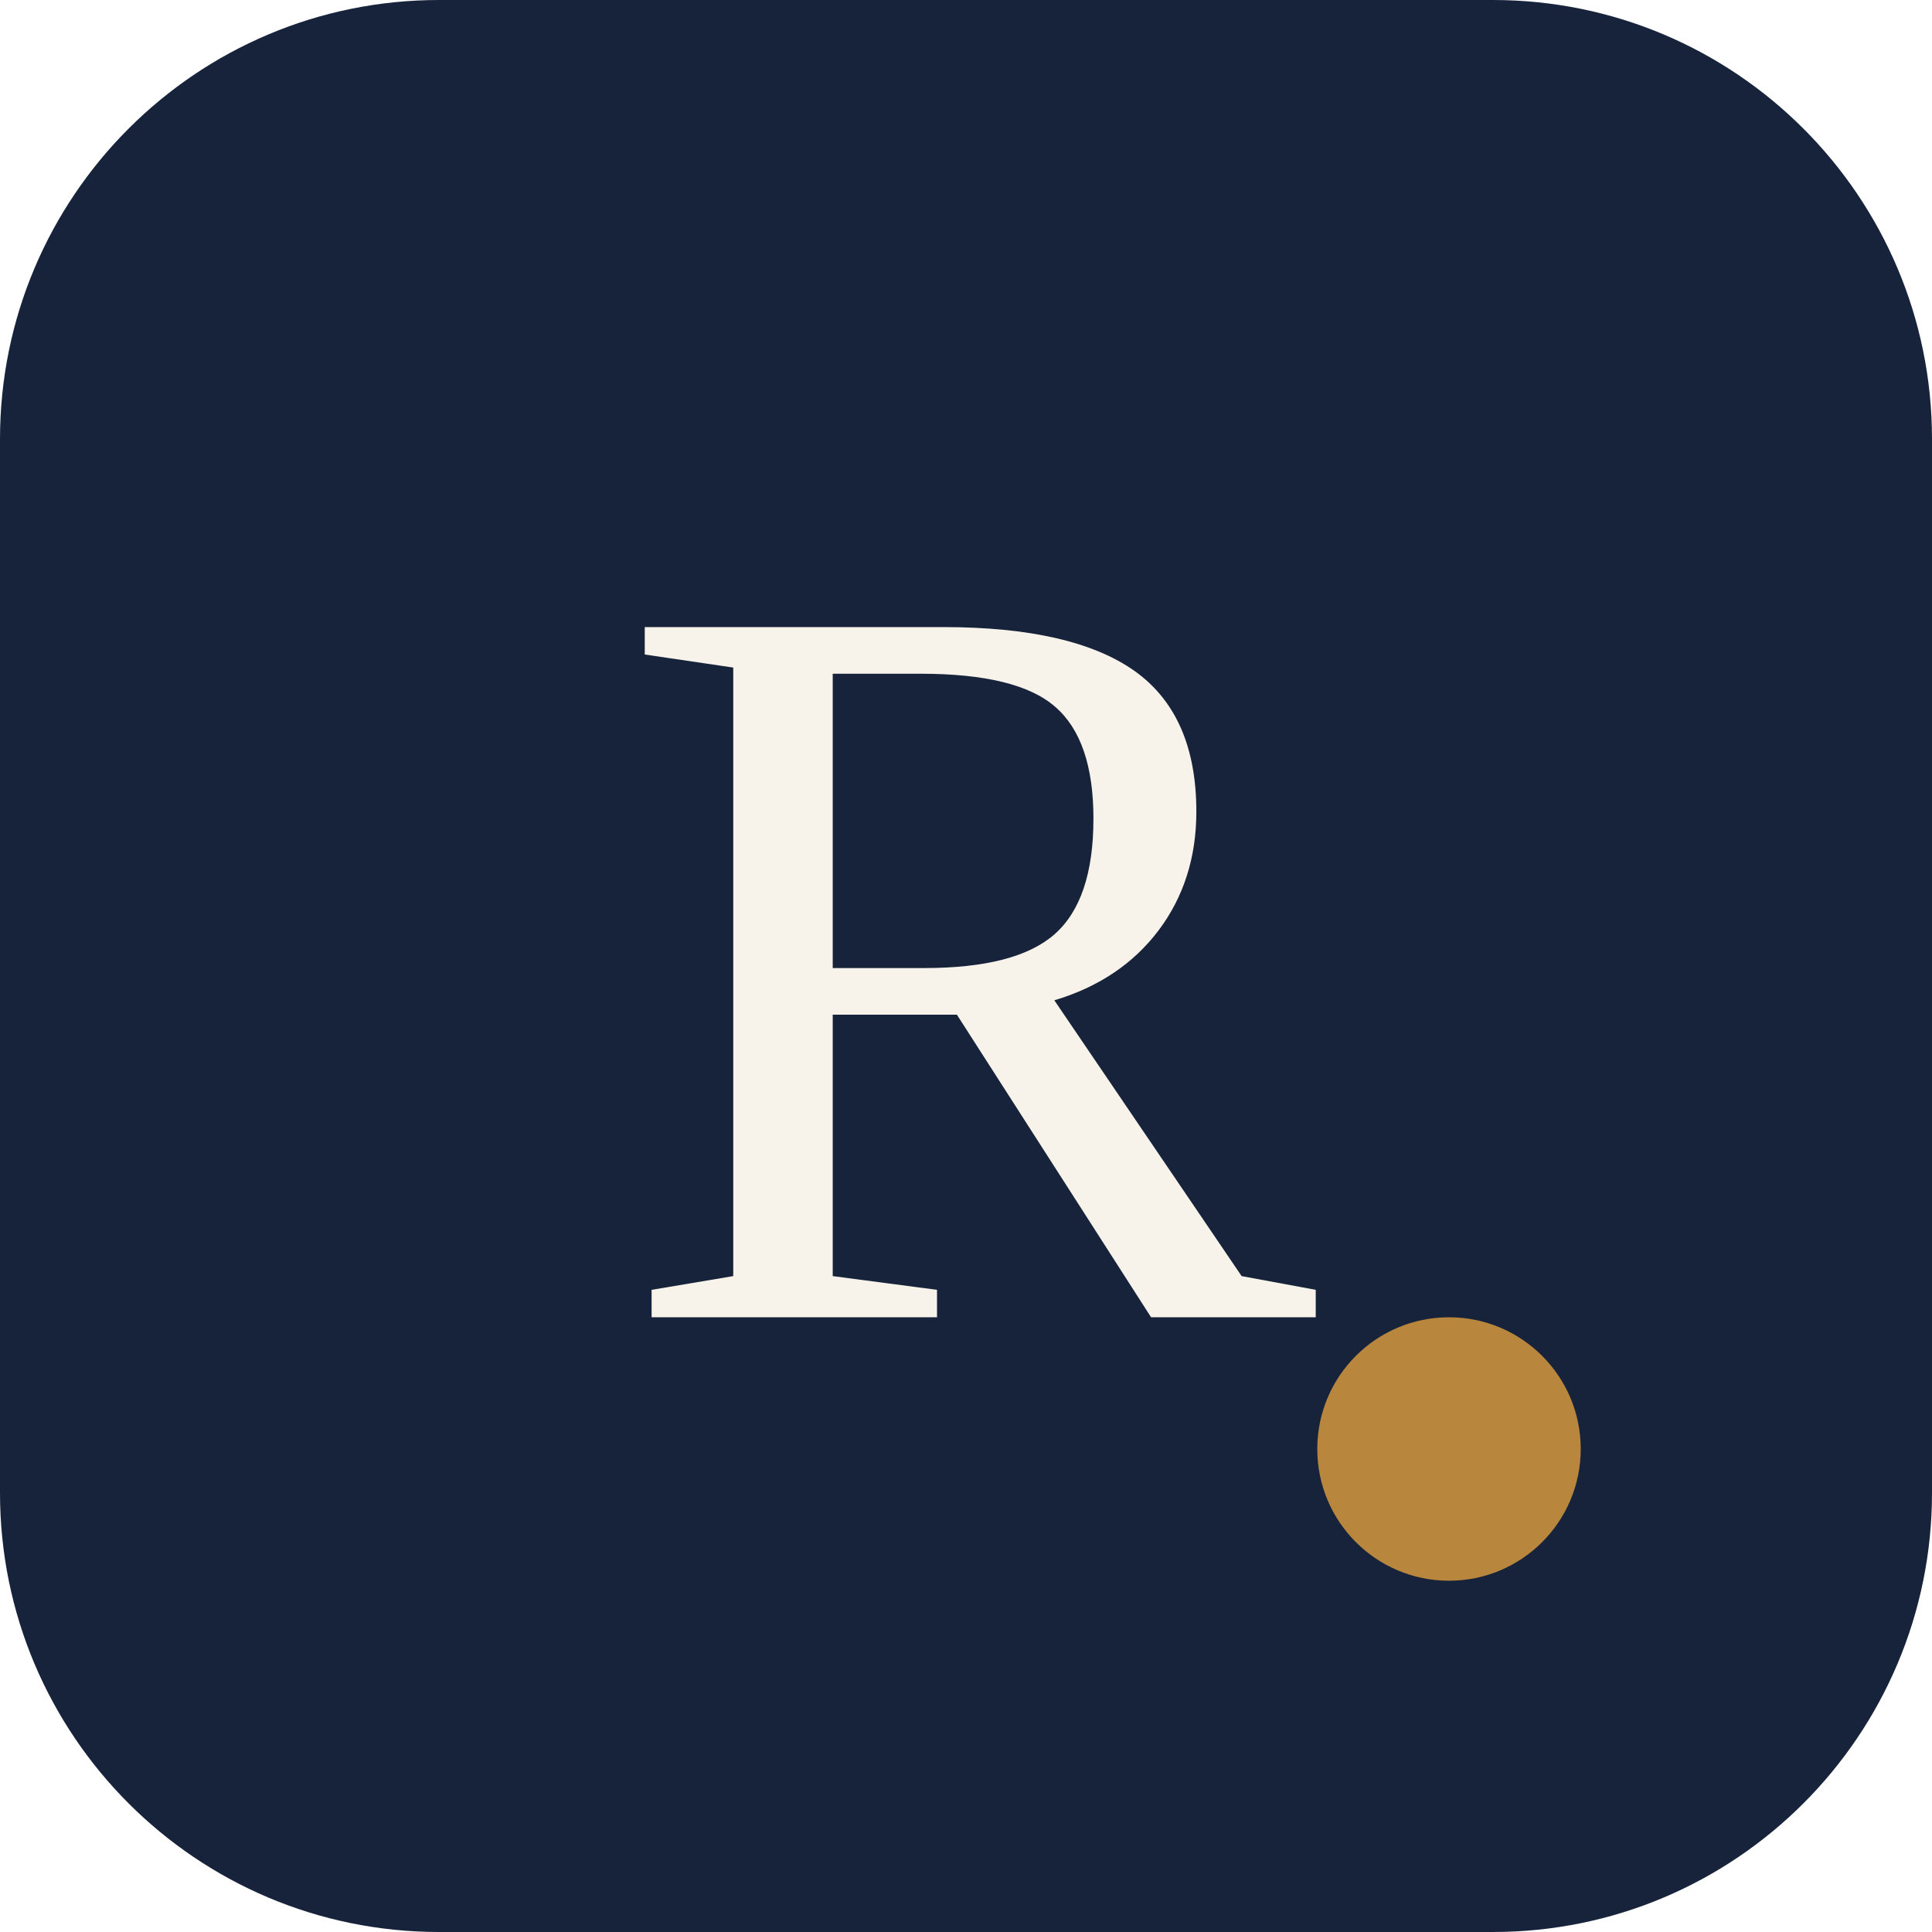
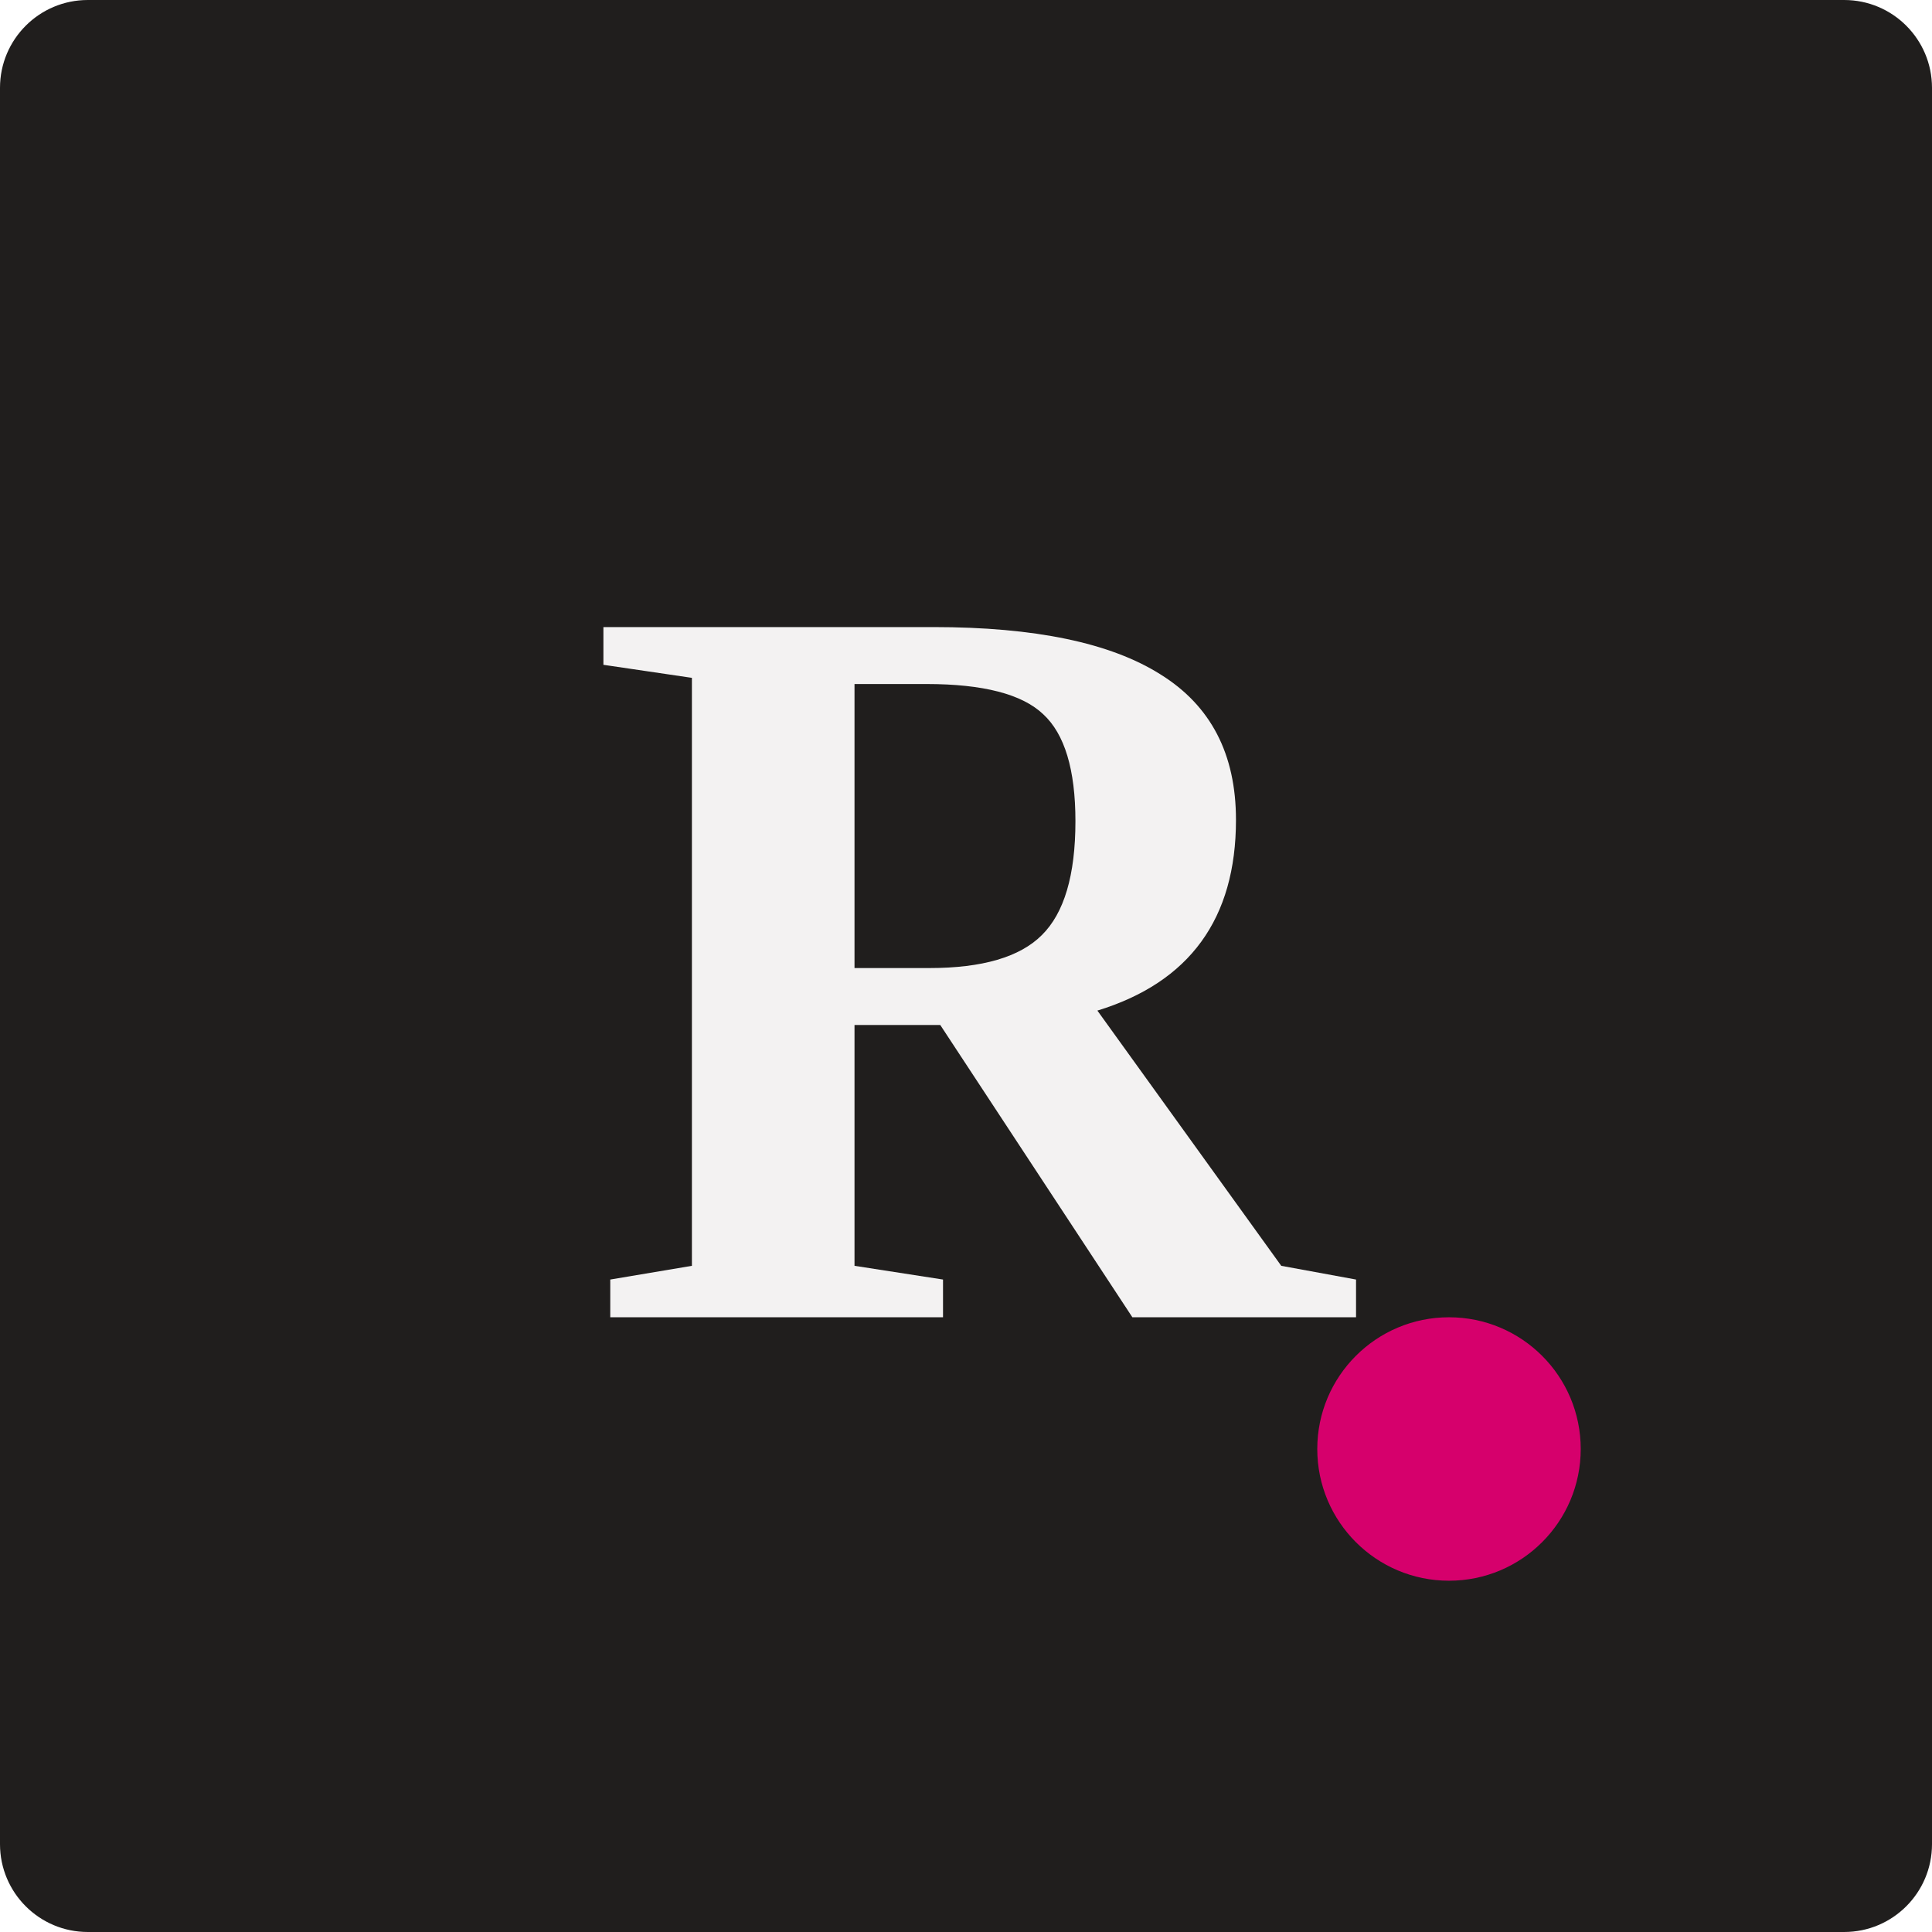
<svg xmlns="http://www.w3.org/2000/svg" width="44" height="44" viewBox="0 0 44 44">
-   <rect width="44" height="44" rx="10" fill="#16233a" />
-   <text x="22" y="30" text-anchor="middle" font-family="Georgia, 'Times New Roman', serif" font-size="24" fill="#f7f3ea">R</text>
-   <circle cx="33" cy="33" r="3" fill="#b8863d" />
+   <rect width="44" height="44" rx="2" fill="#201e1d" />
+   <text x="22" y="30" text-anchor="middle" font-family="Georgia, 'Times New Roman', serif" font-weight="600" font-size="24" fill="#f3f2f2">R</text>
+   <circle cx="33" cy="33" r="3" fill="#d6006c" />
</svg>
